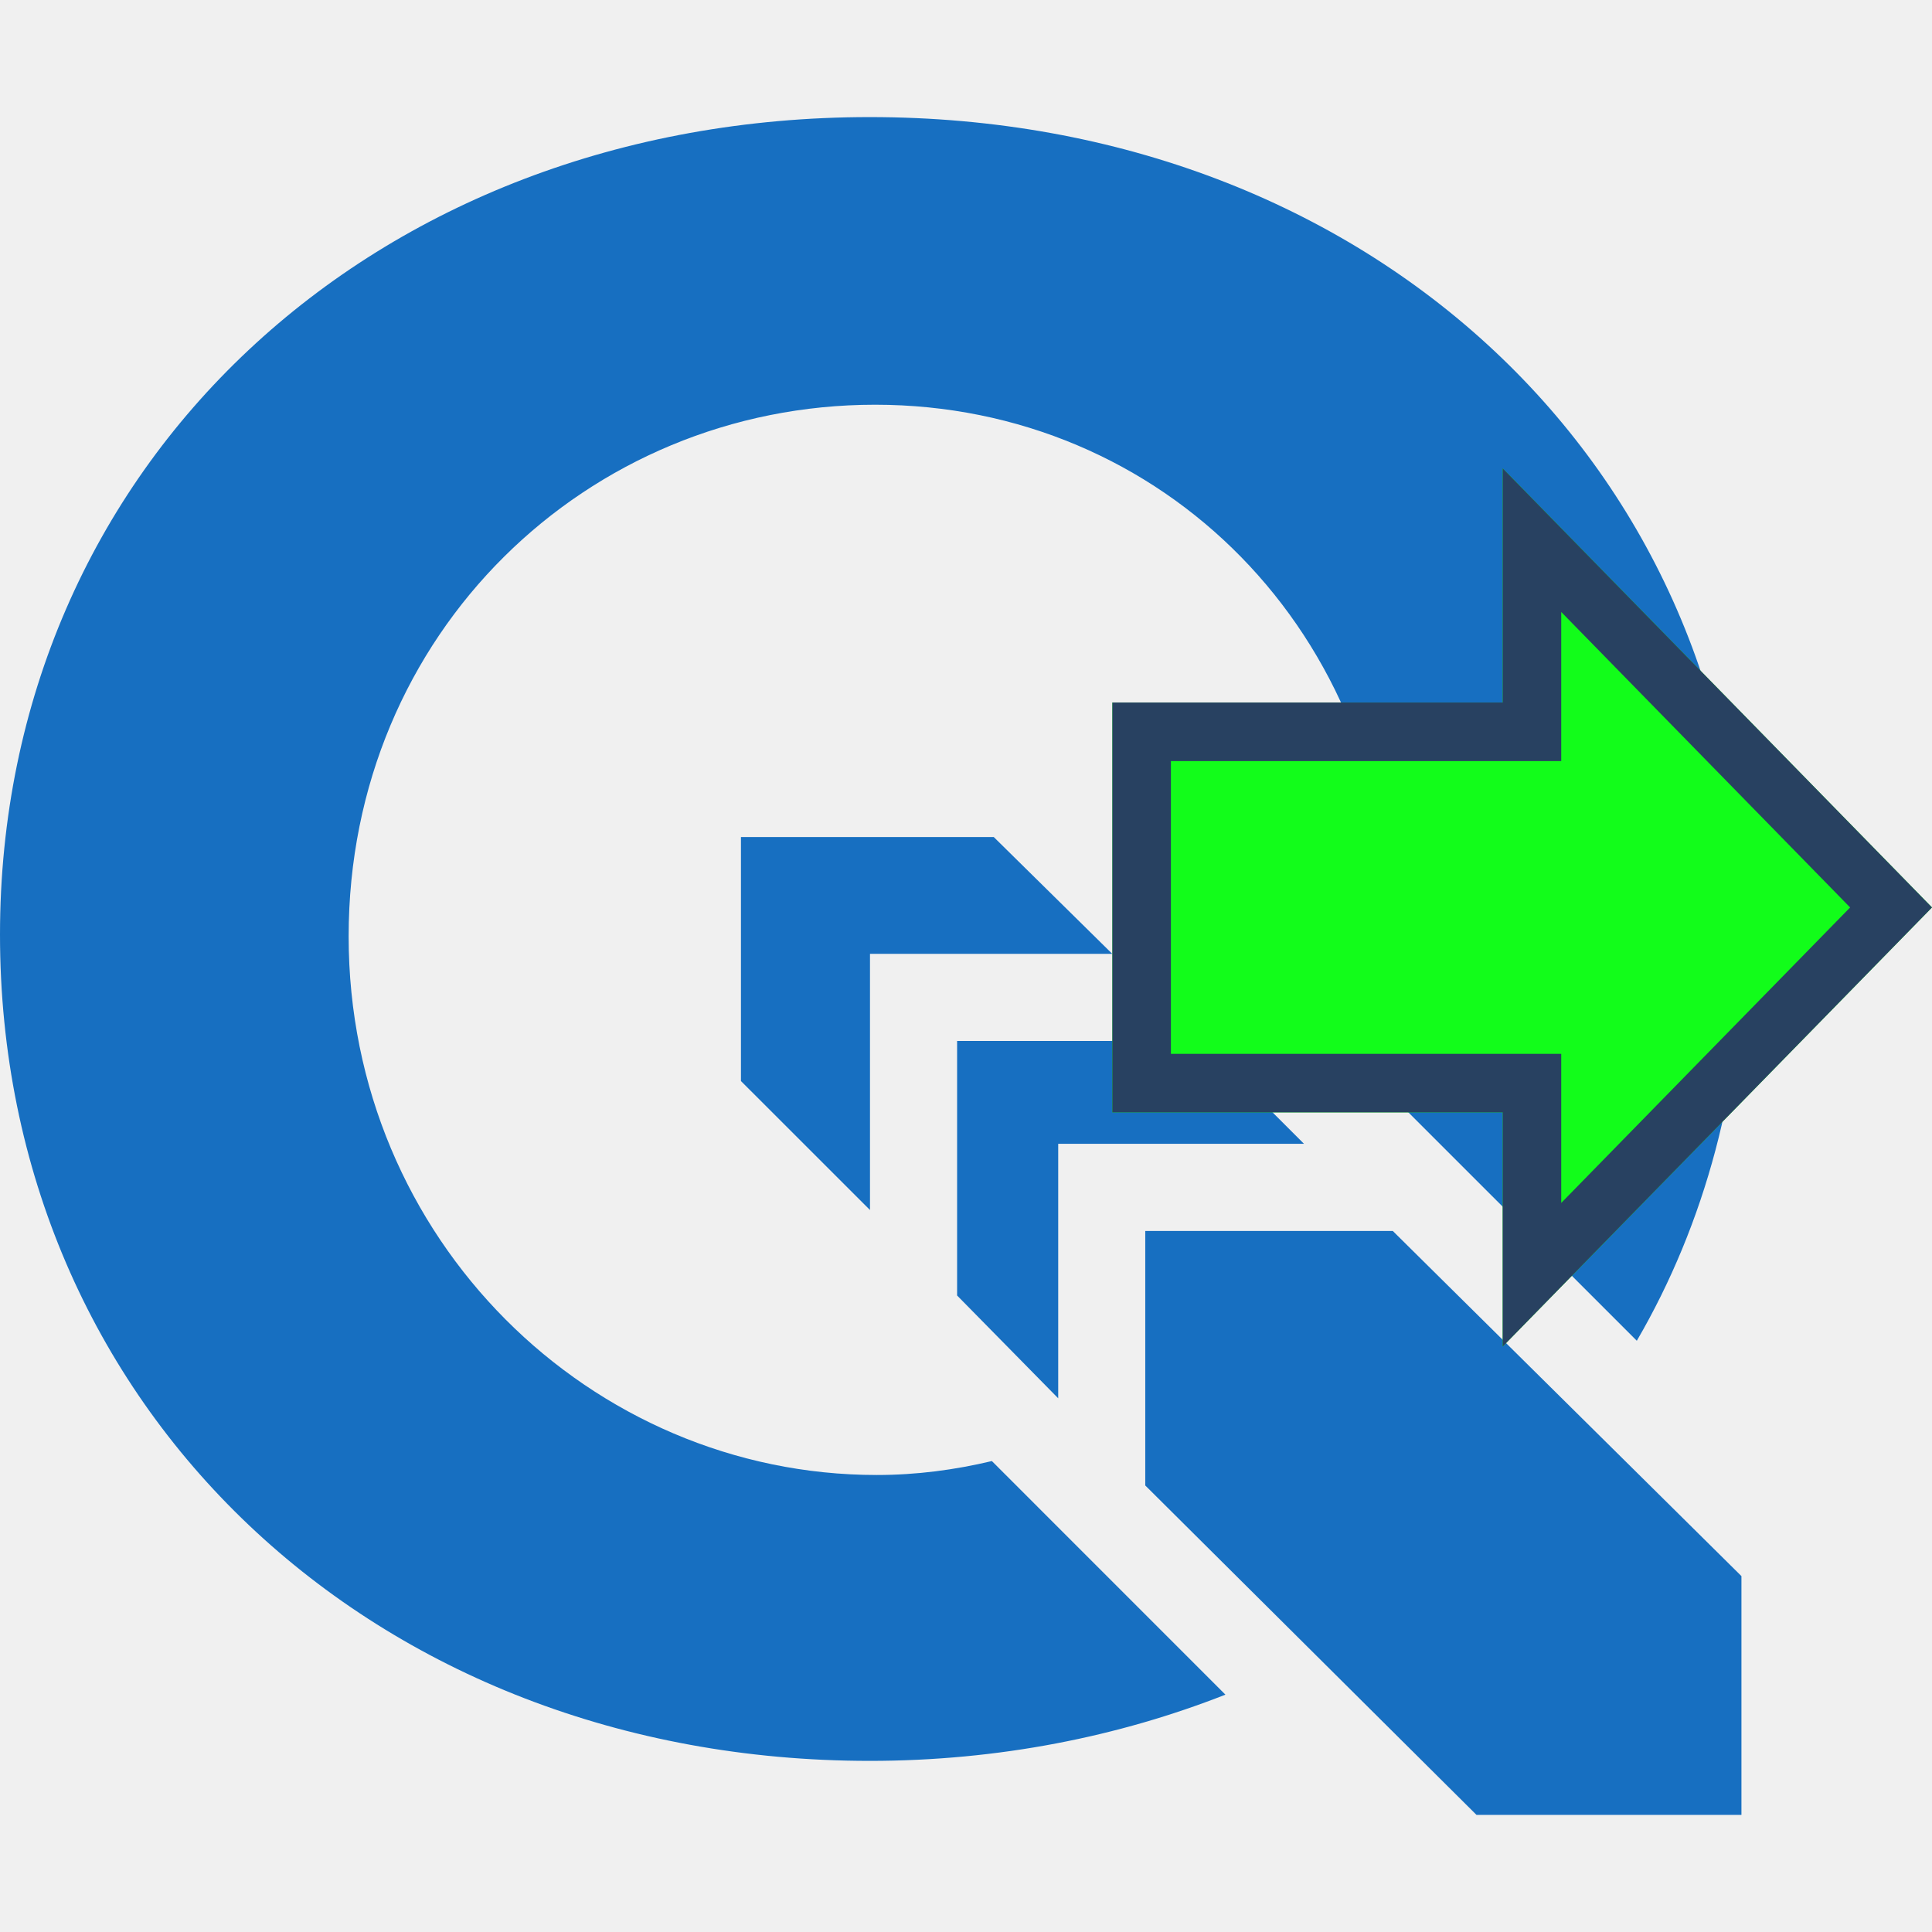
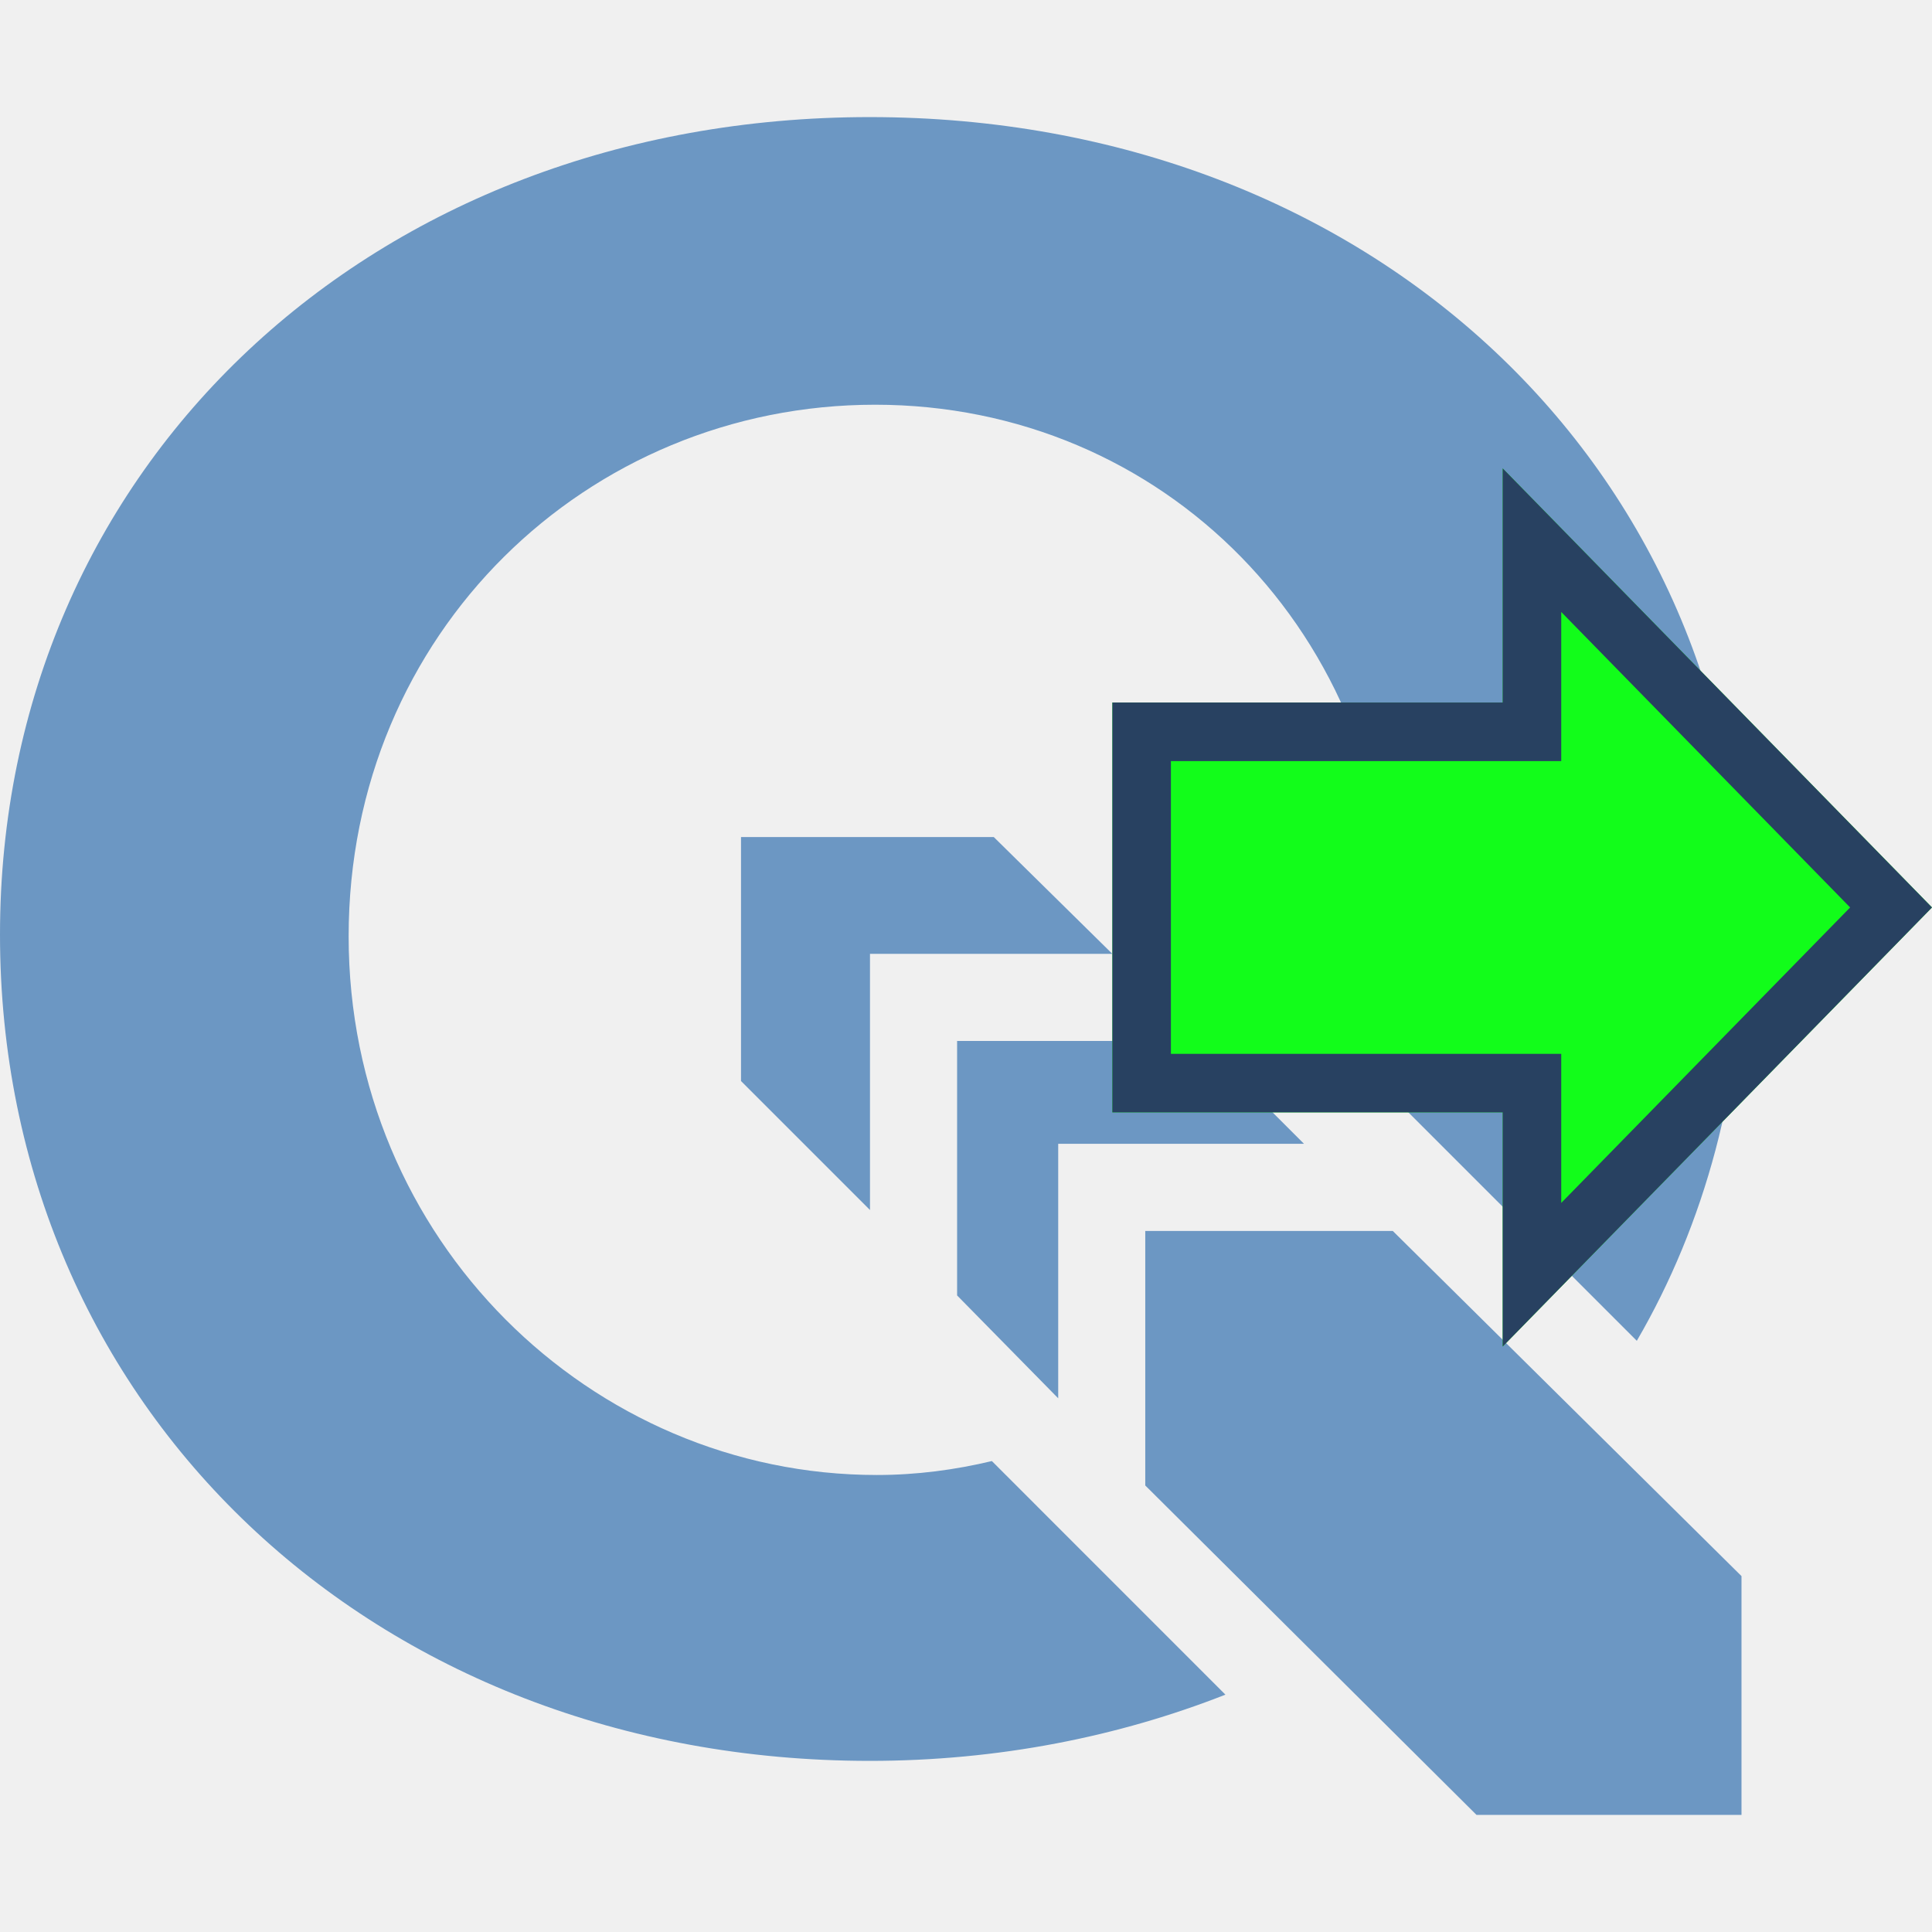
- <svg xmlns="http://www.w3.org/2000/svg" width="33" height="33" viewBox="0 0 33 33" fill="none">
-   <path d="M22.273 19.537L20.516 17.78H16.348V22.128L18.075 23.884V19.537H22.273Z" fill="#176FC1" />
-   <path d="M16.942 24.956C16.316 25.105 15.661 25.194 14.976 25.194C10.094 25.194 5.955 21.175 5.955 15.994C5.955 10.813 10.034 6.913 14.947 6.913C19.859 6.913 23.76 10.813 23.76 15.994C23.76 16.828 23.641 17.661 23.462 18.406L27.958 22.901C29.119 20.907 29.774 18.525 29.774 15.964C29.774 7.985 23.402 2 14.857 2C6.372 2 0 7.955 0 15.964C0 24.033 6.372 30.077 14.857 30.077C17.061 30.077 19.115 29.66 20.931 28.946L16.942 24.956Z" fill="#176FC1" />
-   <path d="M23.79 21.026H19.562V25.373L25.22 31H29.745V26.921L23.79 21.026Z" fill="#176FC1" />
-   <path d="M14.86 16.292H18.998L16.974 14.297H12.656V18.465L14.86 20.668V16.292Z" fill="#176FC1" />
-   <mask id="path-5-inside-1_2680_182" fill="white">
-     <path fill-rule="evenodd" clip-rule="evenodd" d="M25.667 8L33 15.5L25.667 23V19H19V12H25.667V8Z" />
+ <svg xmlns="http://www.w3.org/2000/svg" width="33" height="33" viewBox="0 0 33 33" fill="none" version="1.1" id="svg7">
+   <defs id="defs7" />
+   <mask id="path-5-inside-1_2679_152" fill="white">
+     <path fill-rule="evenodd" clip-rule="evenodd" d="M26.333 8L19 15.5L26.333 23V19H33V12H26.333V8Z" id="path5" />
  </mask>
-   <path fill-rule="evenodd" clip-rule="evenodd" d="M25.667 8L33 15.5L25.667 23V19H19V12H25.667V8Z" fill="#12FD1A" />
-   <path d="M33 15.5L33.715 14.801L34.399 15.5L33.715 16.199L33 15.5ZM25.667 8H24.667V5.547L26.382 7.301L25.667 8ZM25.667 23L26.382 23.699L24.667 25.453V23H25.667ZM25.667 19V18H26.667V19H25.667ZM19 19V20H18V19H19ZM19 12H18V11H19V12ZM25.667 12H26.667V13H25.667V12ZM32.285 16.199L24.952 8.699L26.382 7.301L33.715 14.801L32.285 16.199ZM24.952 22.301L32.285 14.801L33.715 16.199L26.382 23.699L24.952 22.301ZM26.667 19V23H24.667V19H26.667ZM19 18H25.667V20H19V18ZM20 12V19H18V12H20ZM25.667 13H19V11H25.667V13ZM26.667 8V12H24.667V8H26.667Z" fill="#284161" mask="url(#path-5-inside-1_2680_182)" />
+   <g id="g1">
+     <g id="g8">
+       <path d="m 16.942,24.956 c -0.625,0.149 -1.28,0.238 -1.965,0.238 -4.883,0 -9.022,-4.019 -9.022,-9.2 0,-5.181 4.079,-9.081 8.992,-9.081 4.913,0 8.813,3.9 8.813,9.081 0,0.834 -0.119,1.667 -0.298,2.412 l 4.496,4.496 c 1.161,-1.995 1.816,-4.377 1.816,-6.937 C 29.774,7.985 23.402,2 14.857,2 6.372,2 0,7.955 0,15.964 c 0,8.069 6.372,14.113 14.857,14.113 2.203,0 4.258,-0.417 6.074,-1.131 z" id="path2" style="fill:#6c97c3;fill-opacity:1" />
+       <path d="m 23.79,21.026 h -4.228 v 4.347 L 25.22,31 h 4.526 v -4.079 z" id="path3" style="fill:#6c97c3;fill-opacity:1" />
+       <path d="M 22.273,19.537 20.516,17.78 h -4.168 v 4.347 l 1.727,1.757 v -4.347 z" id="path1" style="fill:#6c97c3;fill-opacity:1" />
+       <path d="m 14.86,16.292 h 4.139 l -2.025,-1.995 h -4.317 v 4.168 l 2.203,2.203 z" id="path4" style="fill:#6c97c3;fill-opacity:1" />
+     </g>
+     <g id="g7" transform="matrix(-1,0,0,1,52,0)">
+       <path fill-rule="evenodd" clip-rule="evenodd" d="M 26.333,8 19,15.5 26.333,23 V 19 H 33 v -7 h -6.667 z" fill="#12fd1a" id="path6" />
+       <path d="M 19,15.5 18.285,14.801 17.601,15.5 18.285,16.199 Z M 26.333,8 h 1 V 5.547 l -1.715,1.754 z m 0,15 -0.715,0.699 1.715,1.754 V 23 Z m 0,-4 v -1 h -1 v 1 z M 33,19 v 1 h 1 v -1 z m 0,-7 h 1 v -1 h -1 z m -6.667,0 h -1 v 1 h 1 z m -6.618,4.199 7.333,-7.5 -1.43,-1.398 -7.333,7.5 z m 7.333,6.102 -7.333,-7.5 -1.43,1.398 7.333,7.5 z M 25.333,19 v 4 h 2 V 19 Z M 33,18 h -6.667 v 2 H 33 Z m -1,-6 v 7 h 2 v -7 z m -5.667,1 H 33 v -2 h -6.667 z m -1,-5 v 4 h 2 V 8 Z" fill="#284161" mask="url(#path-5-inside-1_2679_152)" id="path7" />
+     </g>
+   </g>
</svg>
